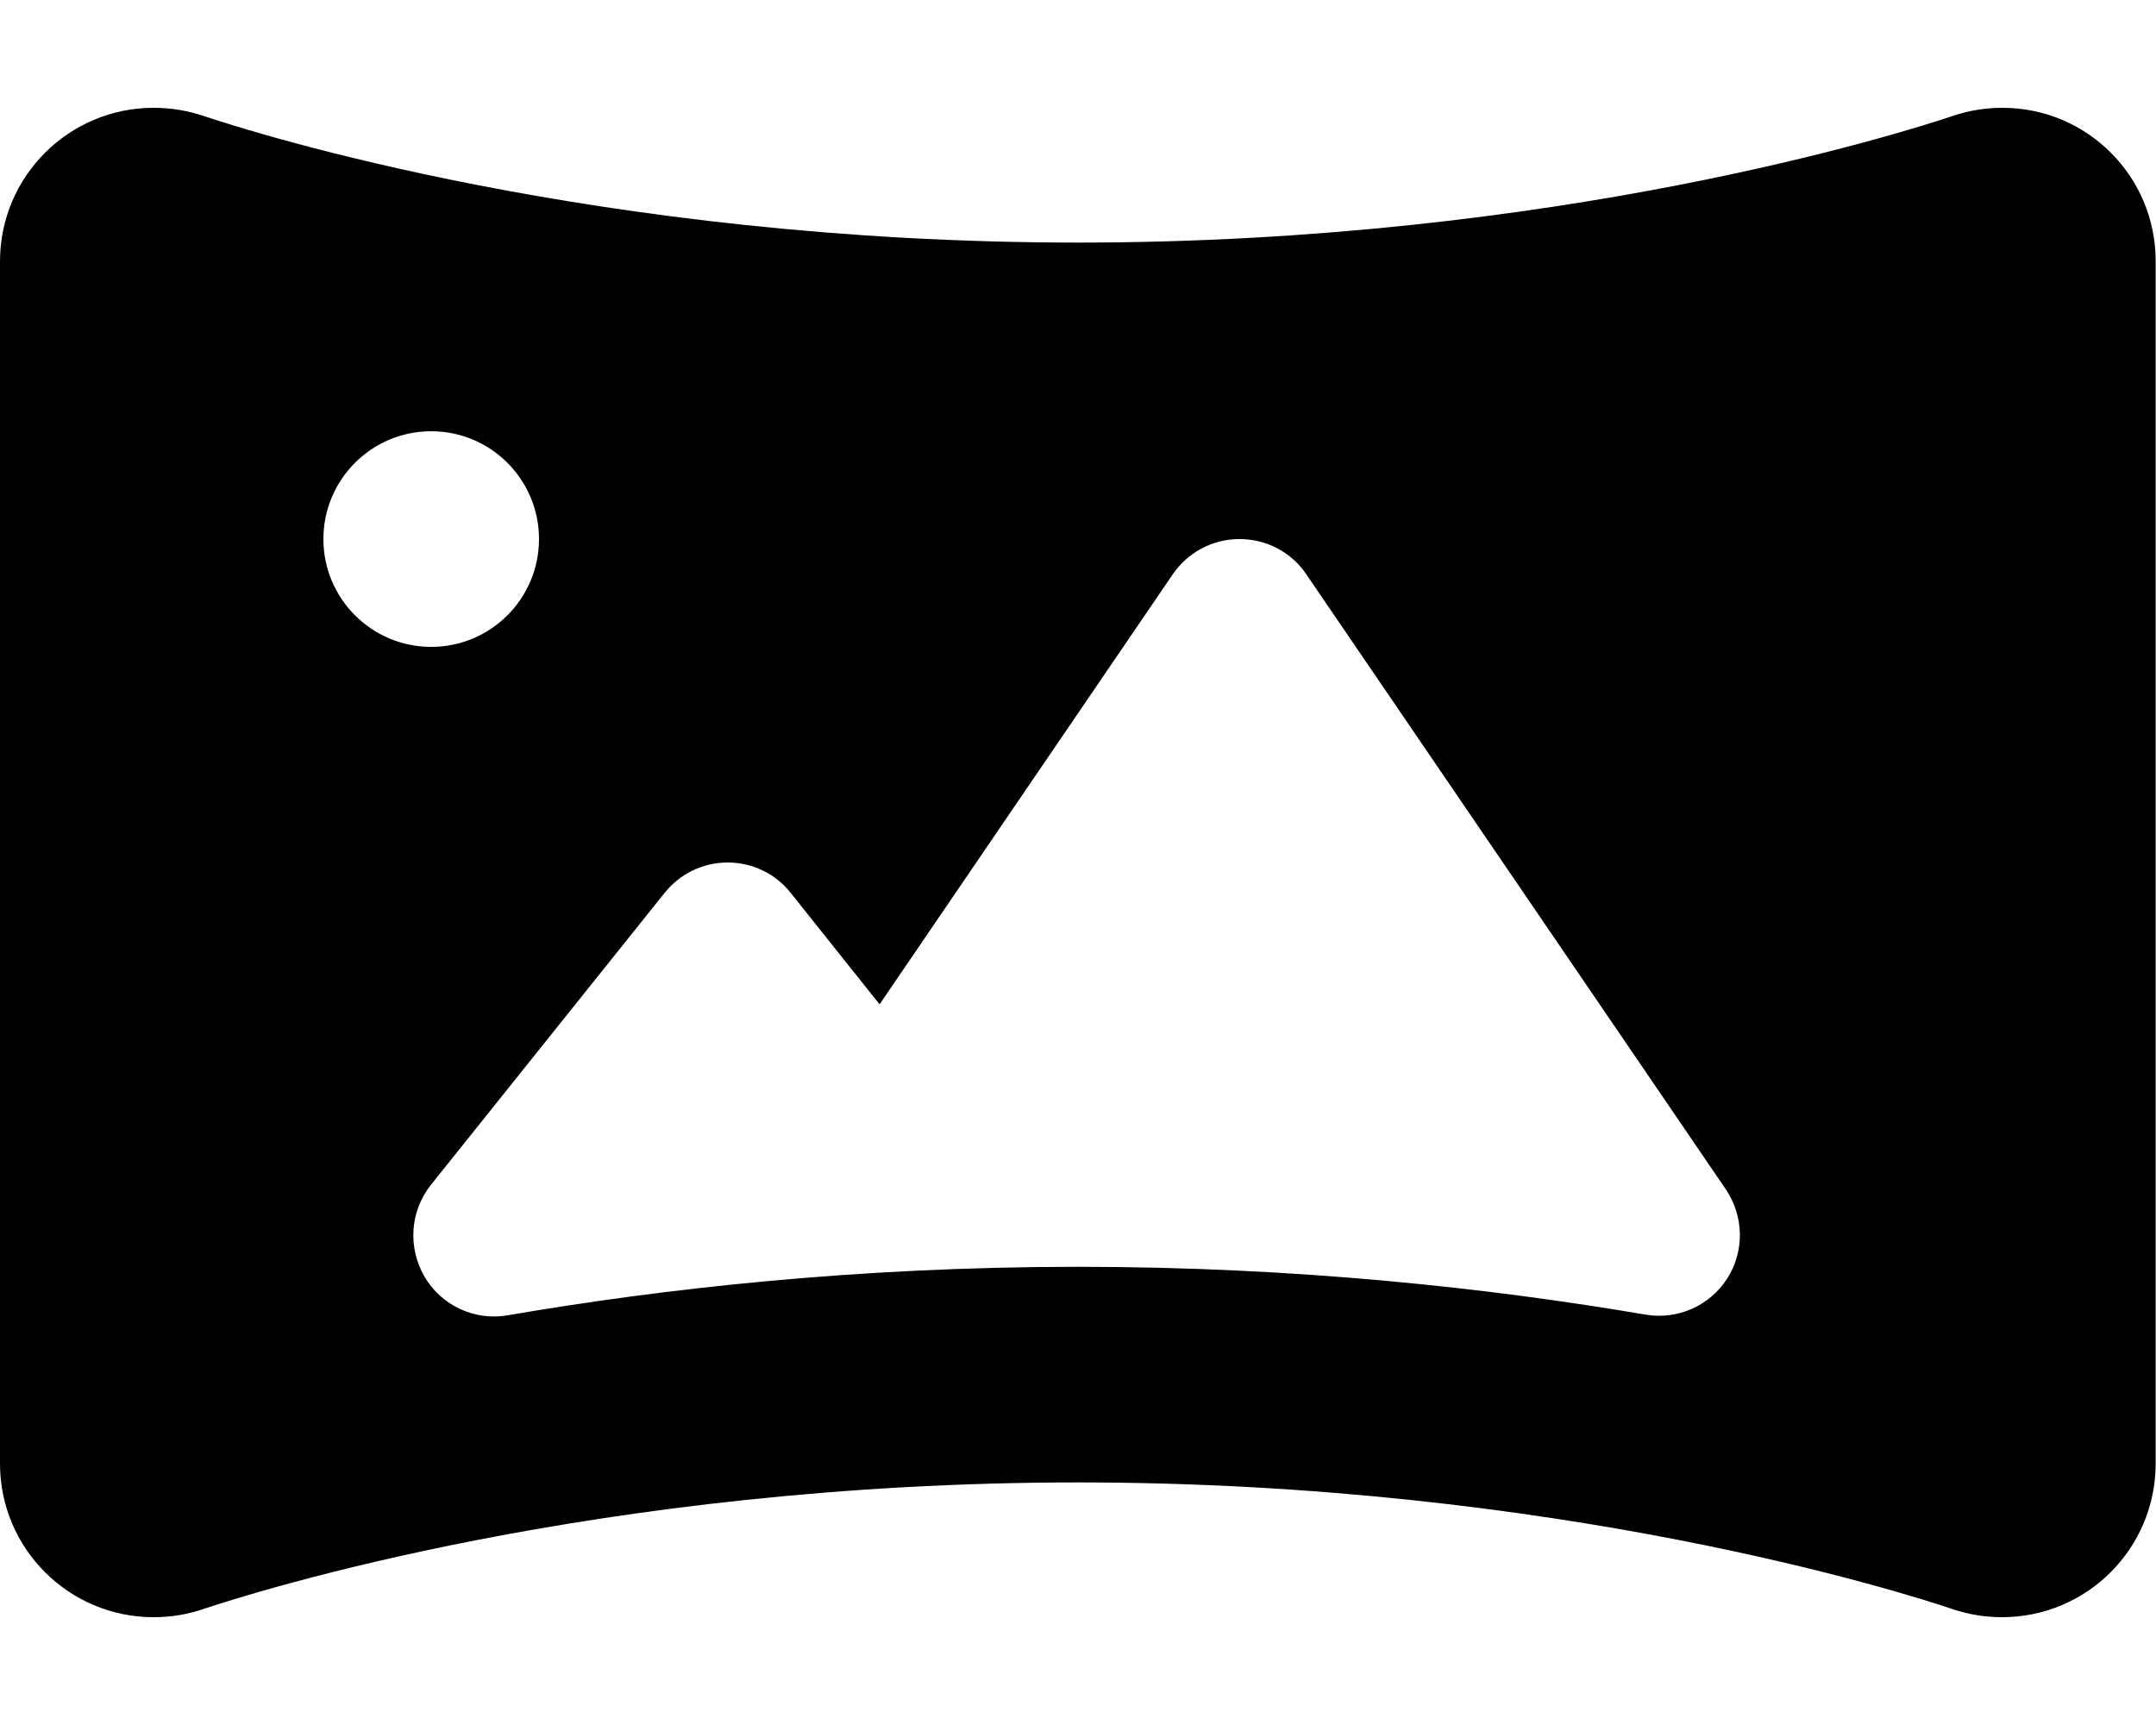
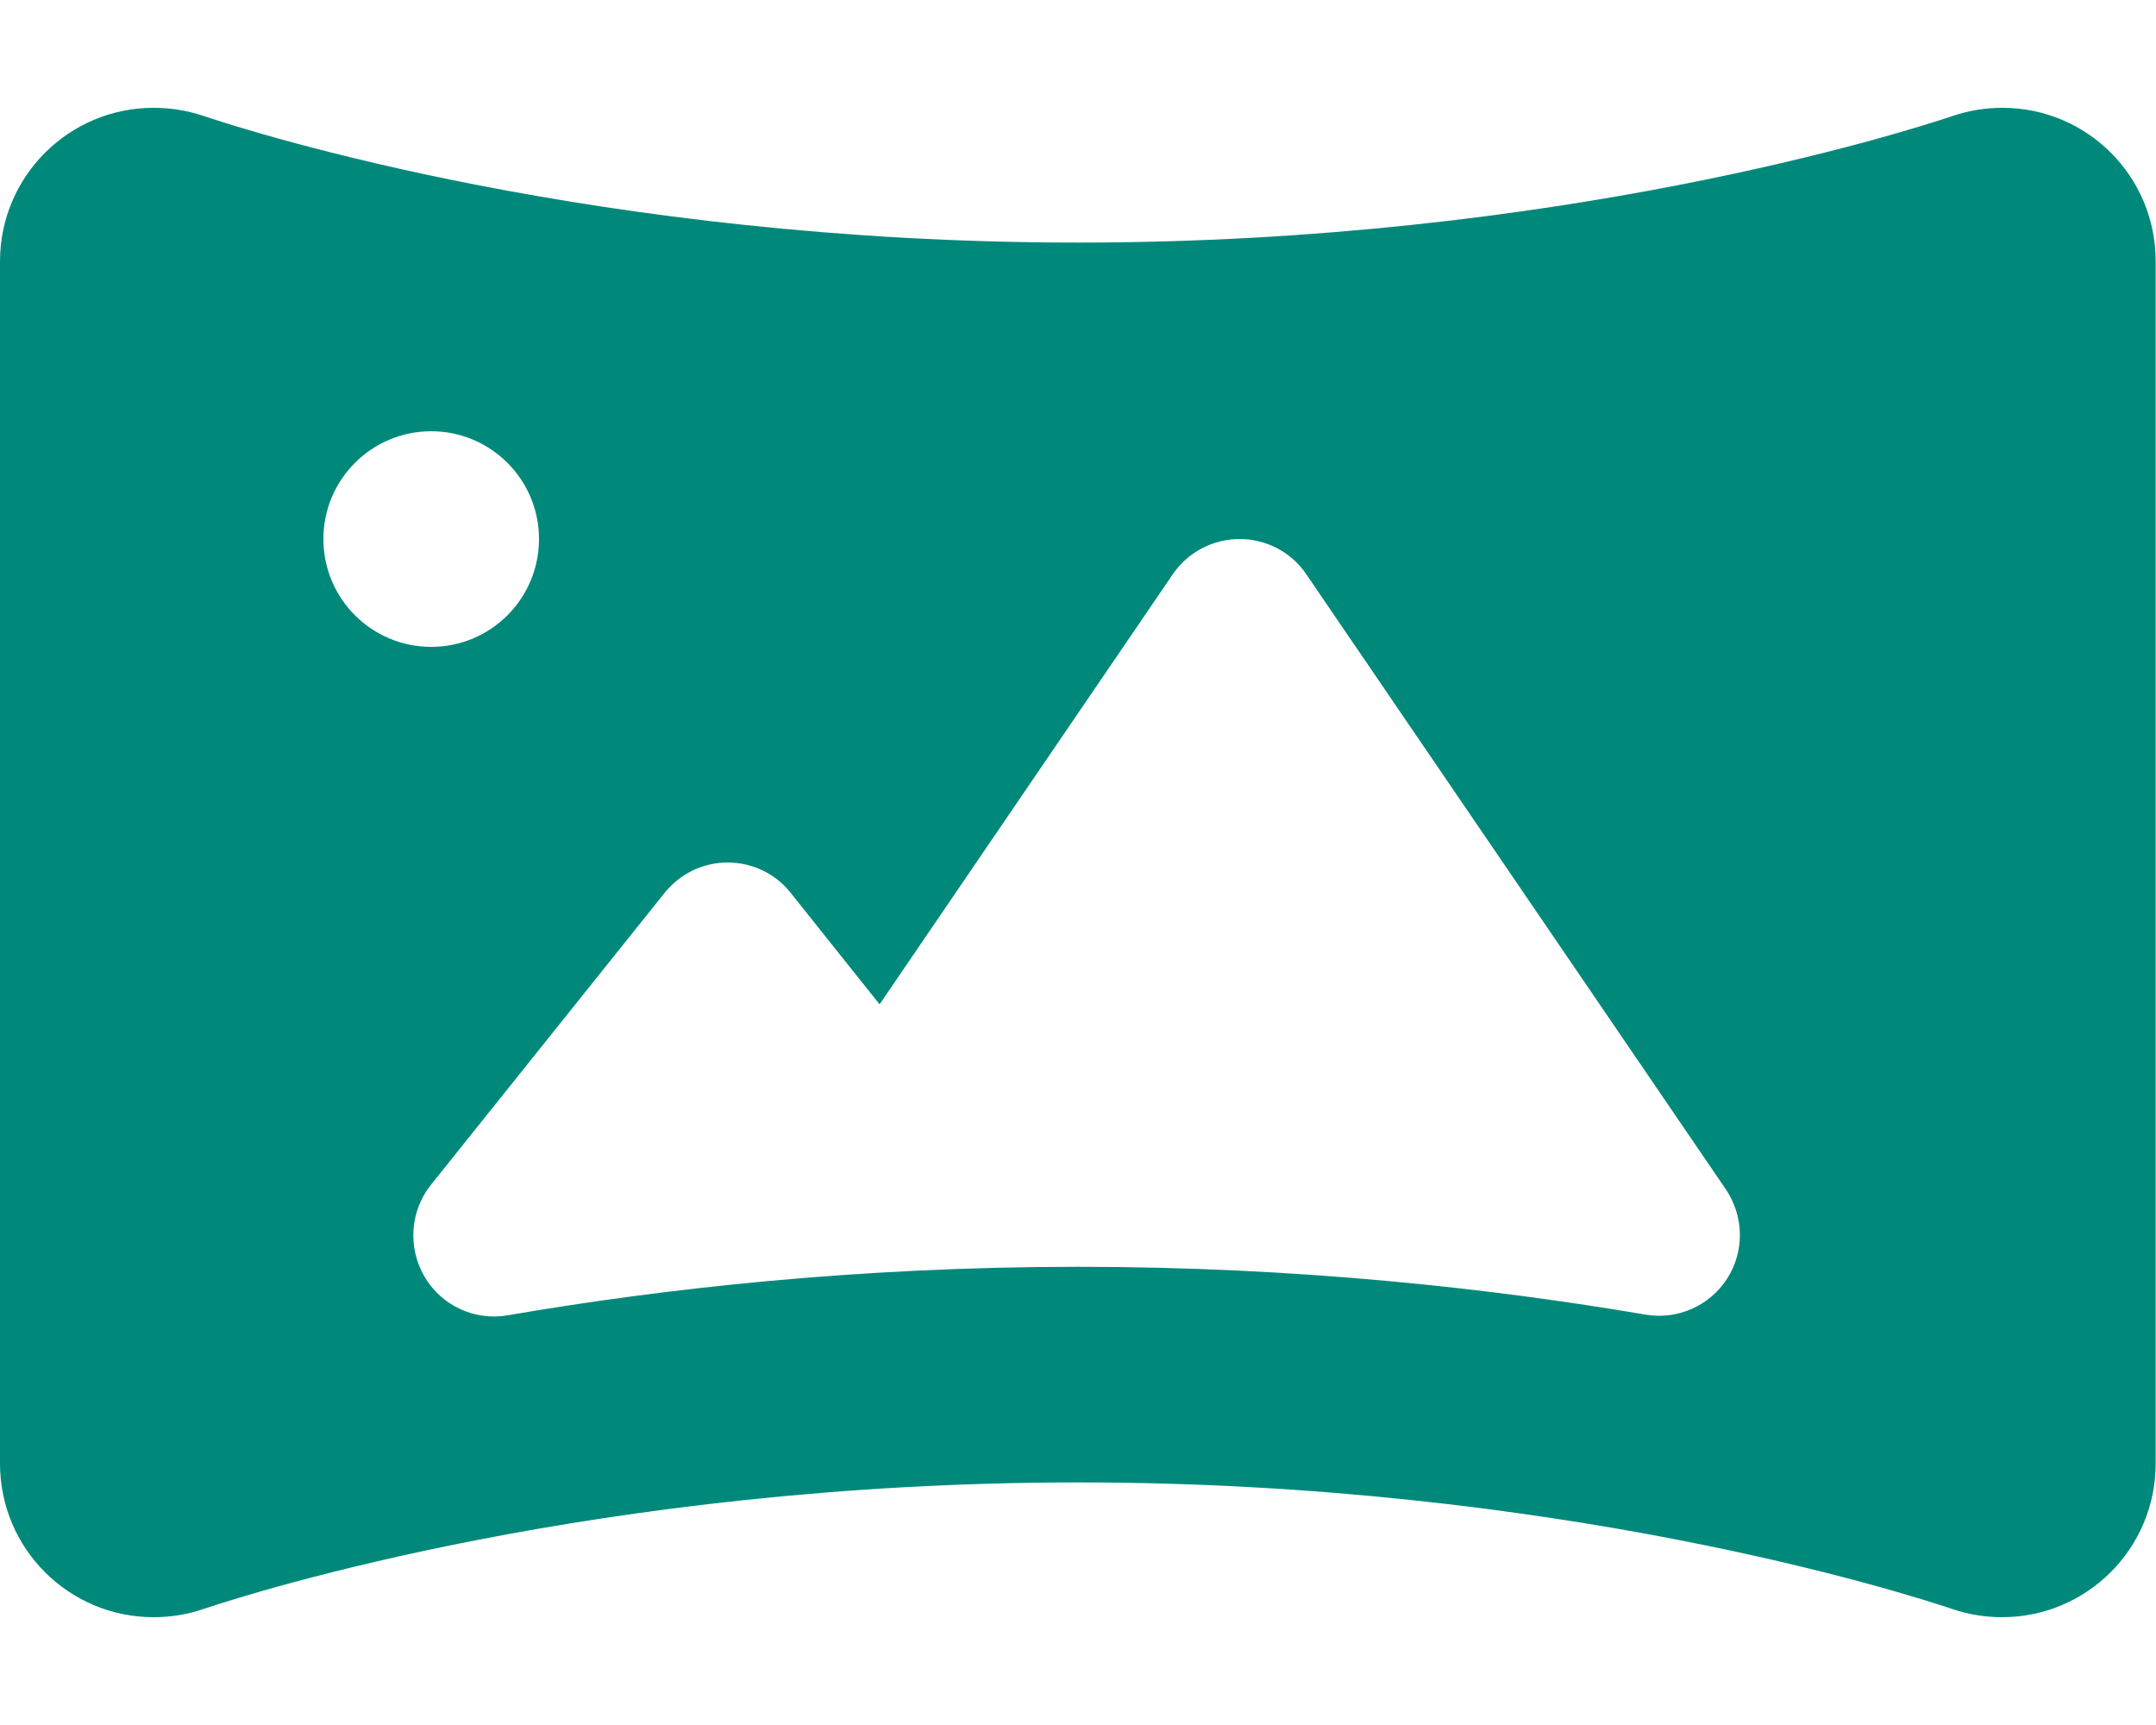
- <svg xmlns="http://www.w3.org/2000/svg" viewBox="0 0 640 512">
+ <svg xmlns="http://www.w3.org/2000/svg" viewBox="0 0 640 512" fill="#00897B">
  <path d="M45.6 32C20.4 32 0 52.4 0 77.6L0 434.4C0 459.6 20.4 480 45.6 480c5.1 0 10-.8 14.7-2.4C74.6 472.8 177.6 440 320 440s245.4 32.8 259.6 37.6c4.7 1.6 9.7 2.4 14.7 2.4c25.2 0 45.6-20.4 45.6-45.6l0-356.7C640 52.4 619.6 32 594.4 32c-5 0-10 .8-14.7 2.4C565.4 39.2 462.4 72 320 72S74.6 39.2 60.4 34.4C55.6 32.8 50.7 32 45.6 32zM96 160a32 32 0 1 1 64 0 32 32 0 1 1 -64 0zm272 0c7.9 0 15.4 3.9 19.8 10.5L512.3 353c5.4 8 5.6 18.4 .4 26.5s-14.7 12.3-24.2 10.7C442.7 382.4 385.2 376 320 376c-65.6 0-123.4 6.5-169.3 14.4c-9.8 1.7-19.7-2.9-24.7-11.5s-4.3-19.4 1.9-27.2L197.3 265c4.6-5.7 11.4-9 18.7-9s14.2 3.3 18.7 9l26.4 33.1 87-127.6c4.5-6.6 11.9-10.5 19.8-10.5z" />
</svg>
